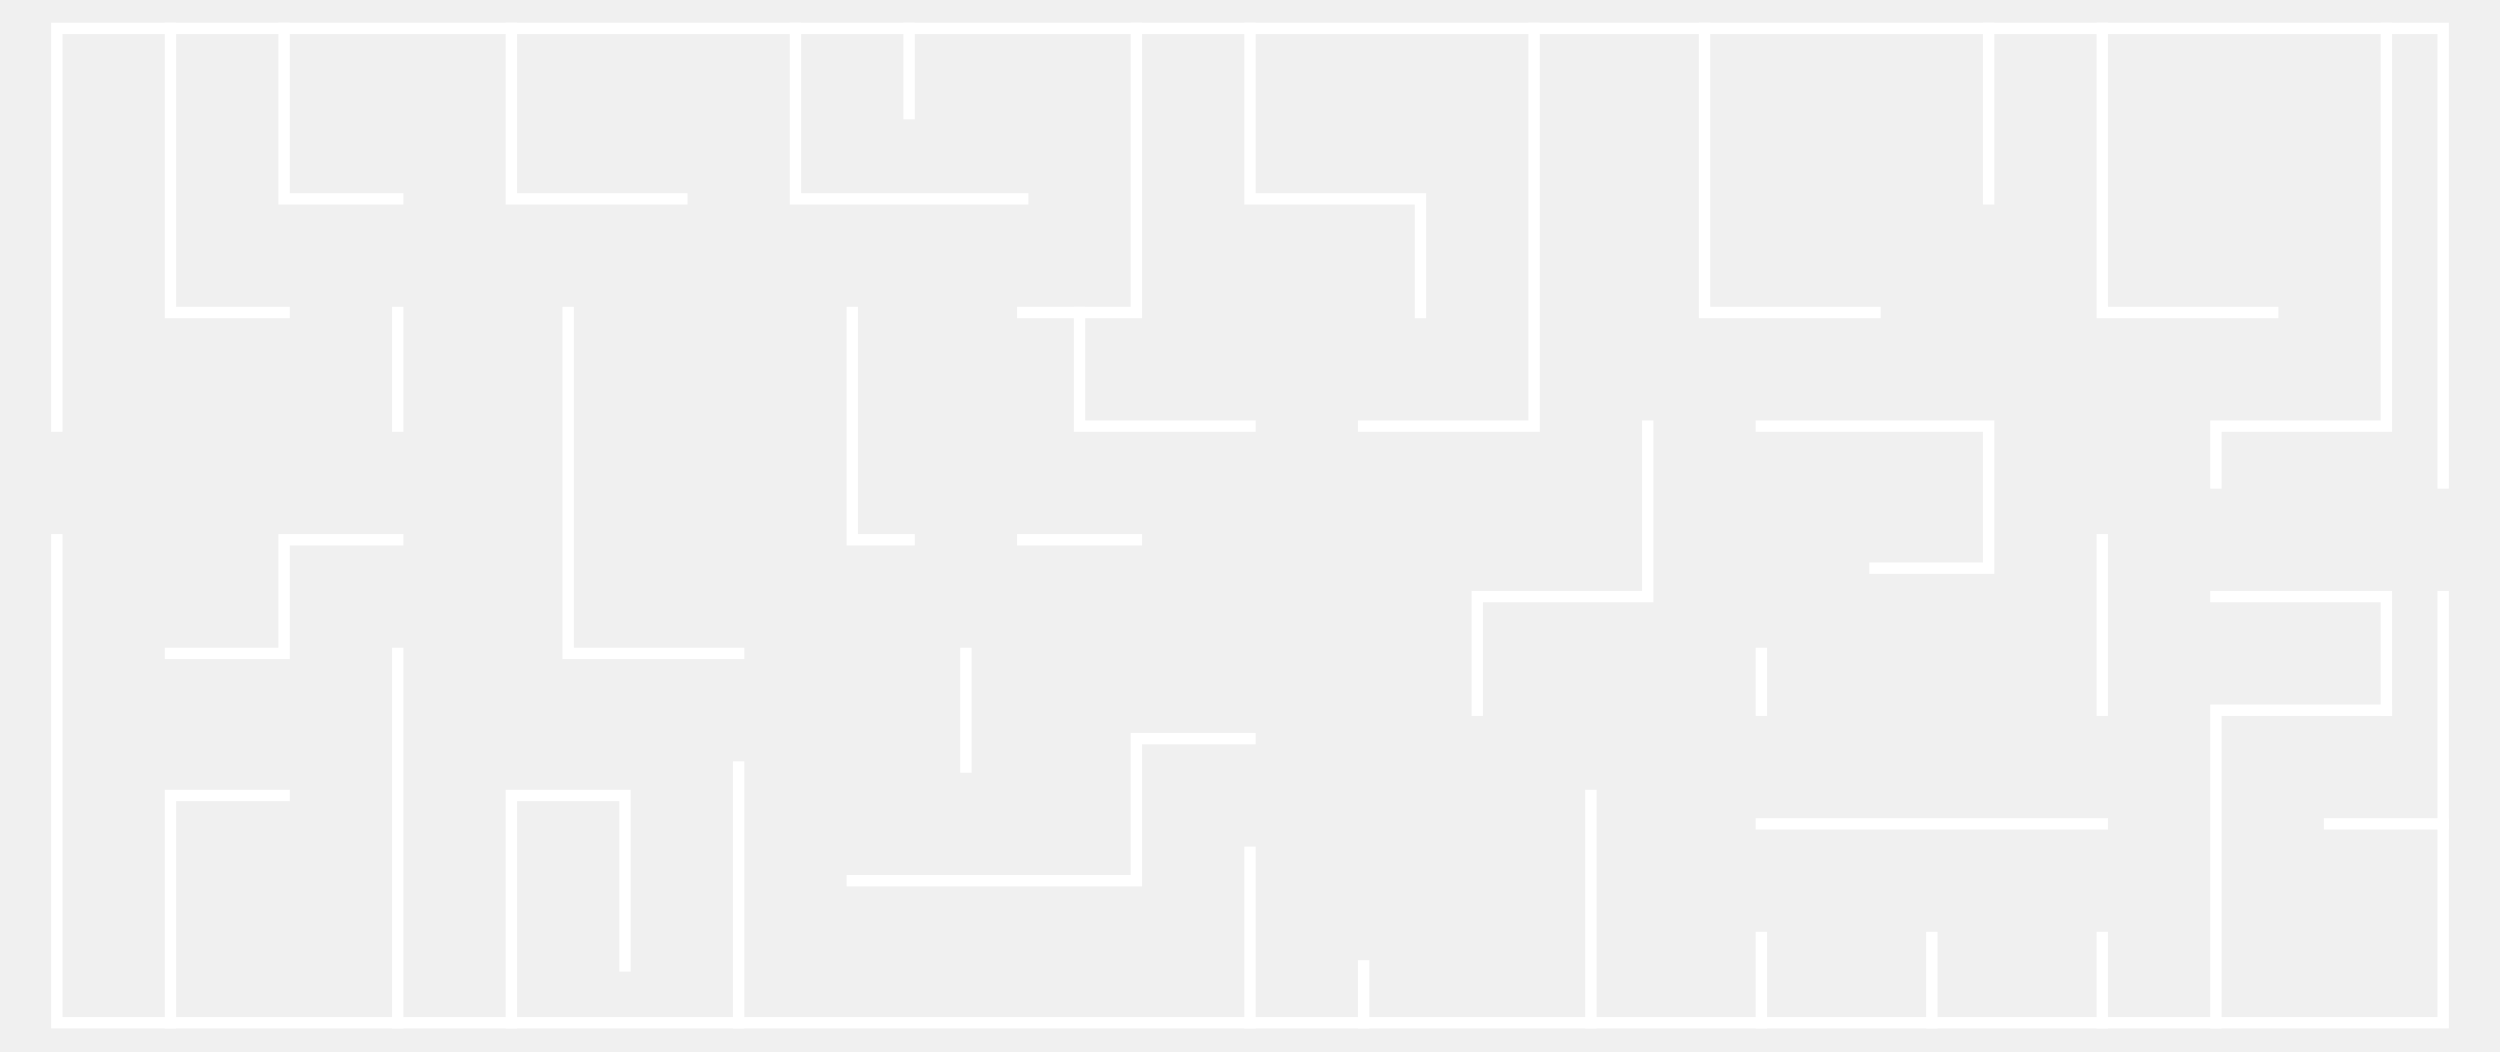
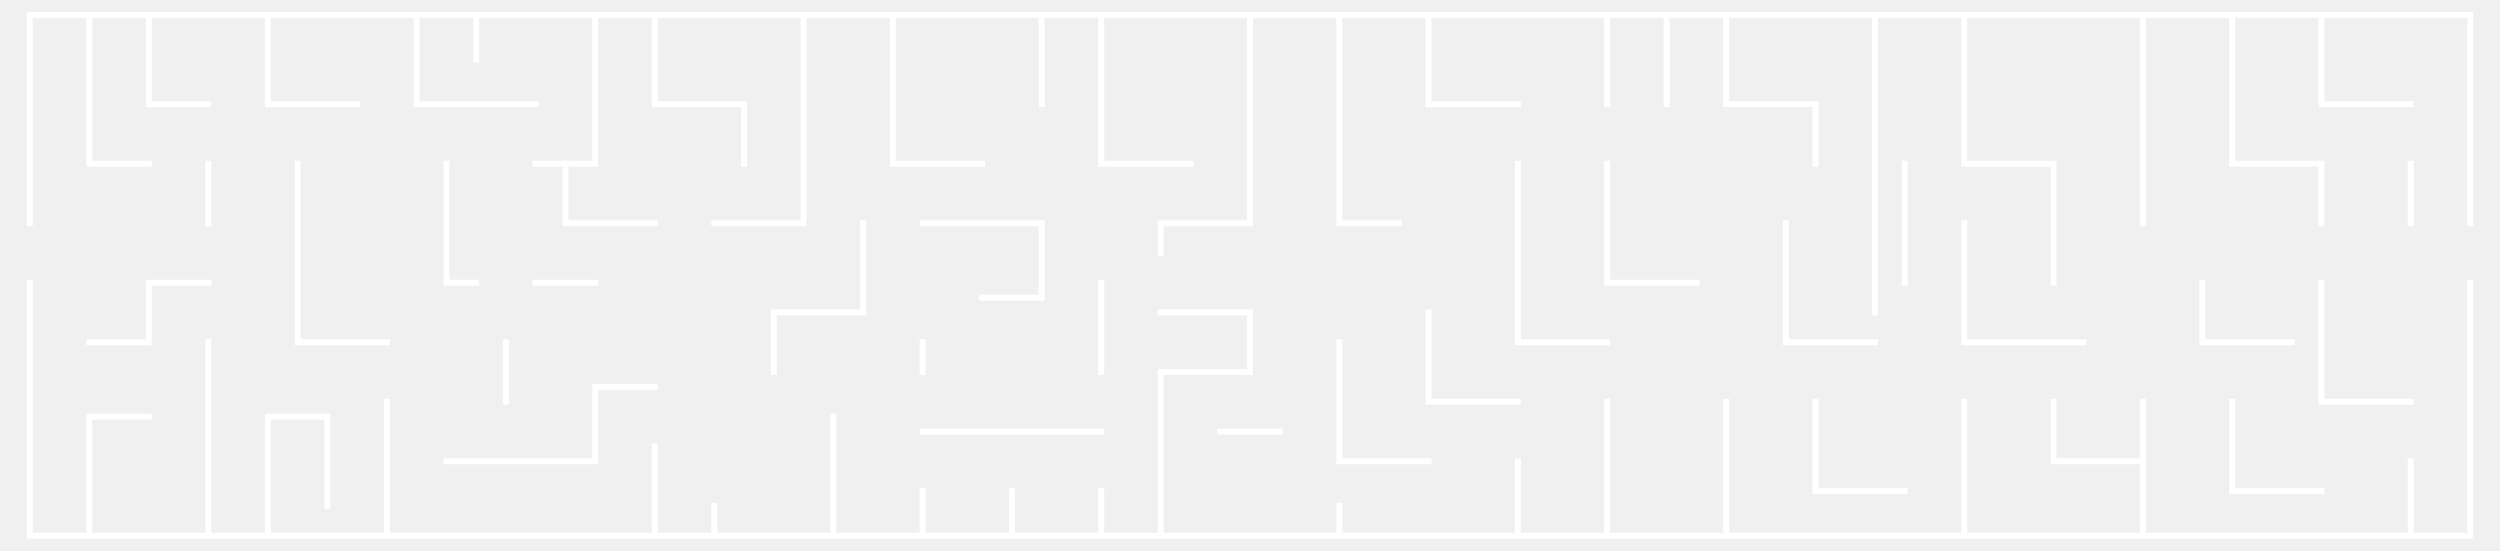
- <svg xmlns="http://www.w3.org/2000/svg" width="100%" height="100%" viewBox="90 40 880 370" preserveAspectRatio="xMidYMid meet" style="background-color: #0b0c10; display: block; width: 100%; height: 100%; min-height: 300px;">
+ <svg xmlns="http://www.w3.org/2000/svg" width="100%" height="100%" viewBox="90 40 1680 370" preserveAspectRatio="xMidYMid meet" style="background-color: #0b0c10; display: block; width: 100%; height: 100%; min-height: 300px;">
  <defs>
    <filter id="neonGlow" x="-50%" y="-50%" width="200%" height="200%">
      <feGaussianBlur stdDeviation="4" result="blur" />
      <feMerge>
        <feMergeNode in="blur" />
        <feMergeNode in="SourceGraphic" />
      </feMerge>
    </filter>
-     <path id="robotPath" d="       M 110 210       L 250 210       L 250 130       L 430 130       L 430 250       L 570 250       L 570 310       L 850 310       L 850 230       L 960 230     " />
+     <path id="robotPath" d="       M 110 210       L 250 210       L 250 130       L 430 130       L 430 250       L 570 250       L 570 310       L 850 310       L 850 230       L 1050 230       L 1050 130       L 1250 130       L 1250 290       L 1550 290       L 1550 210       L 1760 210     " />
  </defs>
  <style>
    .wall { stroke: #ffffff; stroke-width: 4; stroke-linecap: square; fill: none; }
    .glow { filter: url(#neonGlow); }
  </style>
-   <path class="wall" d="     M 110 190 L 110 50 L 950 50 L 950 210   " />
-   <path class="wall" d="     M 950 250 L 950 400 L 110 400 L 110 230   " />
+   <path class="wall" d="     M 110 190 L 110 50 L 1750 50 L 1750 190   " />
+   <path class="wall" d="     M 1750 230 L 1750 400 L 110 400 L 110 230   " />
  <g class="wall">
    <path d="M 150 50 L 150 150 L 190 150" />
    <path d="M 190 50 L 190 110 L 230 110" />
    <path d="M 270 50 L 270 110 L 330 110" />
    <path d="M 370 50 L 370 110 L 450 110" />
    <path d="M 410 50 L 410 80" />
    <path d="M 490 50 L 490 150 L 450 150" />
    <path d="M 530 50 L 530 110 L 590 110 L 590 150" />
    <path d="M 630 50 L 630 190 L 570 190" />
    <path d="M 690 50 L 690 150 L 750 150" />
    <path d="M 790 50 L 790 110" />
    <path d="M 830 50 L 830 150 L 890 150" />
    <path d="M 930 50 L 930 190 L 870 190 L 870 210" />
    <path d="M 230 150 L 230 190" />
    <path d="M 290 150 L 290 270 L 350 270" />
    <path d="M 390 150 L 390 230 L 410 230" />
    <path d="M 450 230 L 490 230" />
    <path d="M 470 150 L 470 190 L 530 190" />
    <path d="M 670 190 L 670 250 L 610 250 L 610 290" />
    <path d="M 710 190 L 790 190 L 790 240 L 750 240" />
    <path d="M 430 270 L 430 310" />
    <path d="M 350 310 L 350 400" />
    <path d="M 390 350 L 490 350 L 490 300 L 530 300" />
    <path d="M 710 270 L 710 290" />
    <path d="M 710 330 L 830 330" />
    <path d="M 830 290 L 830 230" />
    <path d="M 870 250 L 930 250 L 930 290" />
    <path d="M 150 400 L 150 320 L 190 320" />
    <path d="M 150 270 L 190 270 L 190 230 L 230 230" />
    <path d="M 230 400 L 230 270" />
    <path d="M 270 400 L 270 320 L 310 320 L 310 380" />
    <path d="M 530 400 L 530 340" />
    <path d="M 570 400 L 570 380" />
    <path d="M 650 400 L 650 320" />
    <path d="M 710 400 L 710 370" />
    <path d="M 770 400 L 770 370" />
    <path d="M 830 400 L 830 370" />
    <path d="M 870 400 L 870 290 L 930 290" />
    <path d="M 910 330 L 950 330" />
+     <path d="M 990 50 L 990 190 L 1030 190" />
+     <path d="M 990 270 L 990 350 L 1050 350" />
+     <path d="M 990 400 L 990 380" />
+     <path d="M 1050 50 L 1050 110 L 1110 110" />
+     <path d="M 1050 250 L 1050 310 L 1110 310" />
+     <path d="M 1110 150 L 1110 270 L 1170 270" />
+     <path d="M 1110 350 L 1110 400" />
+     <path d="M 1170 50 L 1170 110" />
+     <path d="M 1210 50 L 1210 110" />
+     <path d="M 1250 50 L 1250 110 L 1310 110 L 1310 150" />
+     <path d="M 1170 150 L 1170 230 L 1230 230" />
+     <path d="M 1250 310 L 1250 400" />
+     <path d="M 1170 310 L 1170 400" />
+     <path d="M 1290 190 L 1290 270 L 1350 270" />
+     <path d="M 1350 50 L 1350 250" />
+     <path d="M 1310 310 L 1310 370 L 1370 370" />
+     <path d="M 1370 150 L 1370 230" />
+     <path d="M 1410 50 L 1410 150 L 1470 150 L 1470 230" />
+     <path d="M 1410 190 L 1410 270 L 1490 270" />
+     <path d="M 1410 310 L 1410 400" />
+     <path d="M 1470 310 L 1470 350 L 1530 350" />
+     <path d="M 1530 50 L 1530 190" />
+     <path d="M 1570 230 L 1570 270 L 1630 270" />
+     <path d="M 1530 310 L 1530 400" />
+     <path d="M 1590 50 L 1590 150 L 1650 150 L 1650 190" />
+     <path d="M 1650 50 L 1650 110 L 1710 110" />
+     <path d="M 1590 310 L 1590 370 L 1650 370" />
+     <path d="M 1650 230 L 1650 310 L 1710 310" />
+     <path d="M 1710 150 L 1710 190" />
+     <path d="M 1710 350 L 1710 400" />
  </g>
  <g>
    <g transform="scale(1.2)">
      <rect x="-12" y="-14" width="8" height="6" fill="#111" rx="1" />
      <rect x="4" y="-14" width="8" height="6" fill="#111" rx="1" />
      <rect x="-12" y="8" width="8" height="6" fill="#111" rx="1" />
      <rect x="4" y="8" width="8" height="6" fill="#111" rx="1" />
      <rect x="-15" y="-10" width="30" height="20" fill="#1b5e20" stroke="#8cc63f" stroke-width="1" rx="2" />
      <rect x="-6" y="-6" width="12" height="12" fill="#000" rx="1" />
      <line x1="6" y1="-4" x2="11" y2="-4" stroke="#8cc63f" stroke-width="1" />
      <line x1="6" y1="0" x2="11" y2="0" stroke="#8cc63f" stroke-width="1" />
      <line x1="6" y1="4" x2="11" y2="4" stroke="#8cc63f" stroke-width="1" />
      <circle cx="14" cy="-7" r="1.5" fill="#fff" class="glow" />
      <circle cx="14" cy="7" r="1.5" fill="#fff" class="glow" />
    </g>
-     <animateMotion dur="12s" repeatCount="indefinite" rotate="auto">
+     <animateMotion dur="22s" repeatCount="indefinite" rotate="auto">
      <mpath href="#robotPath" />
    </animateMotion>
  </g>
</svg>
